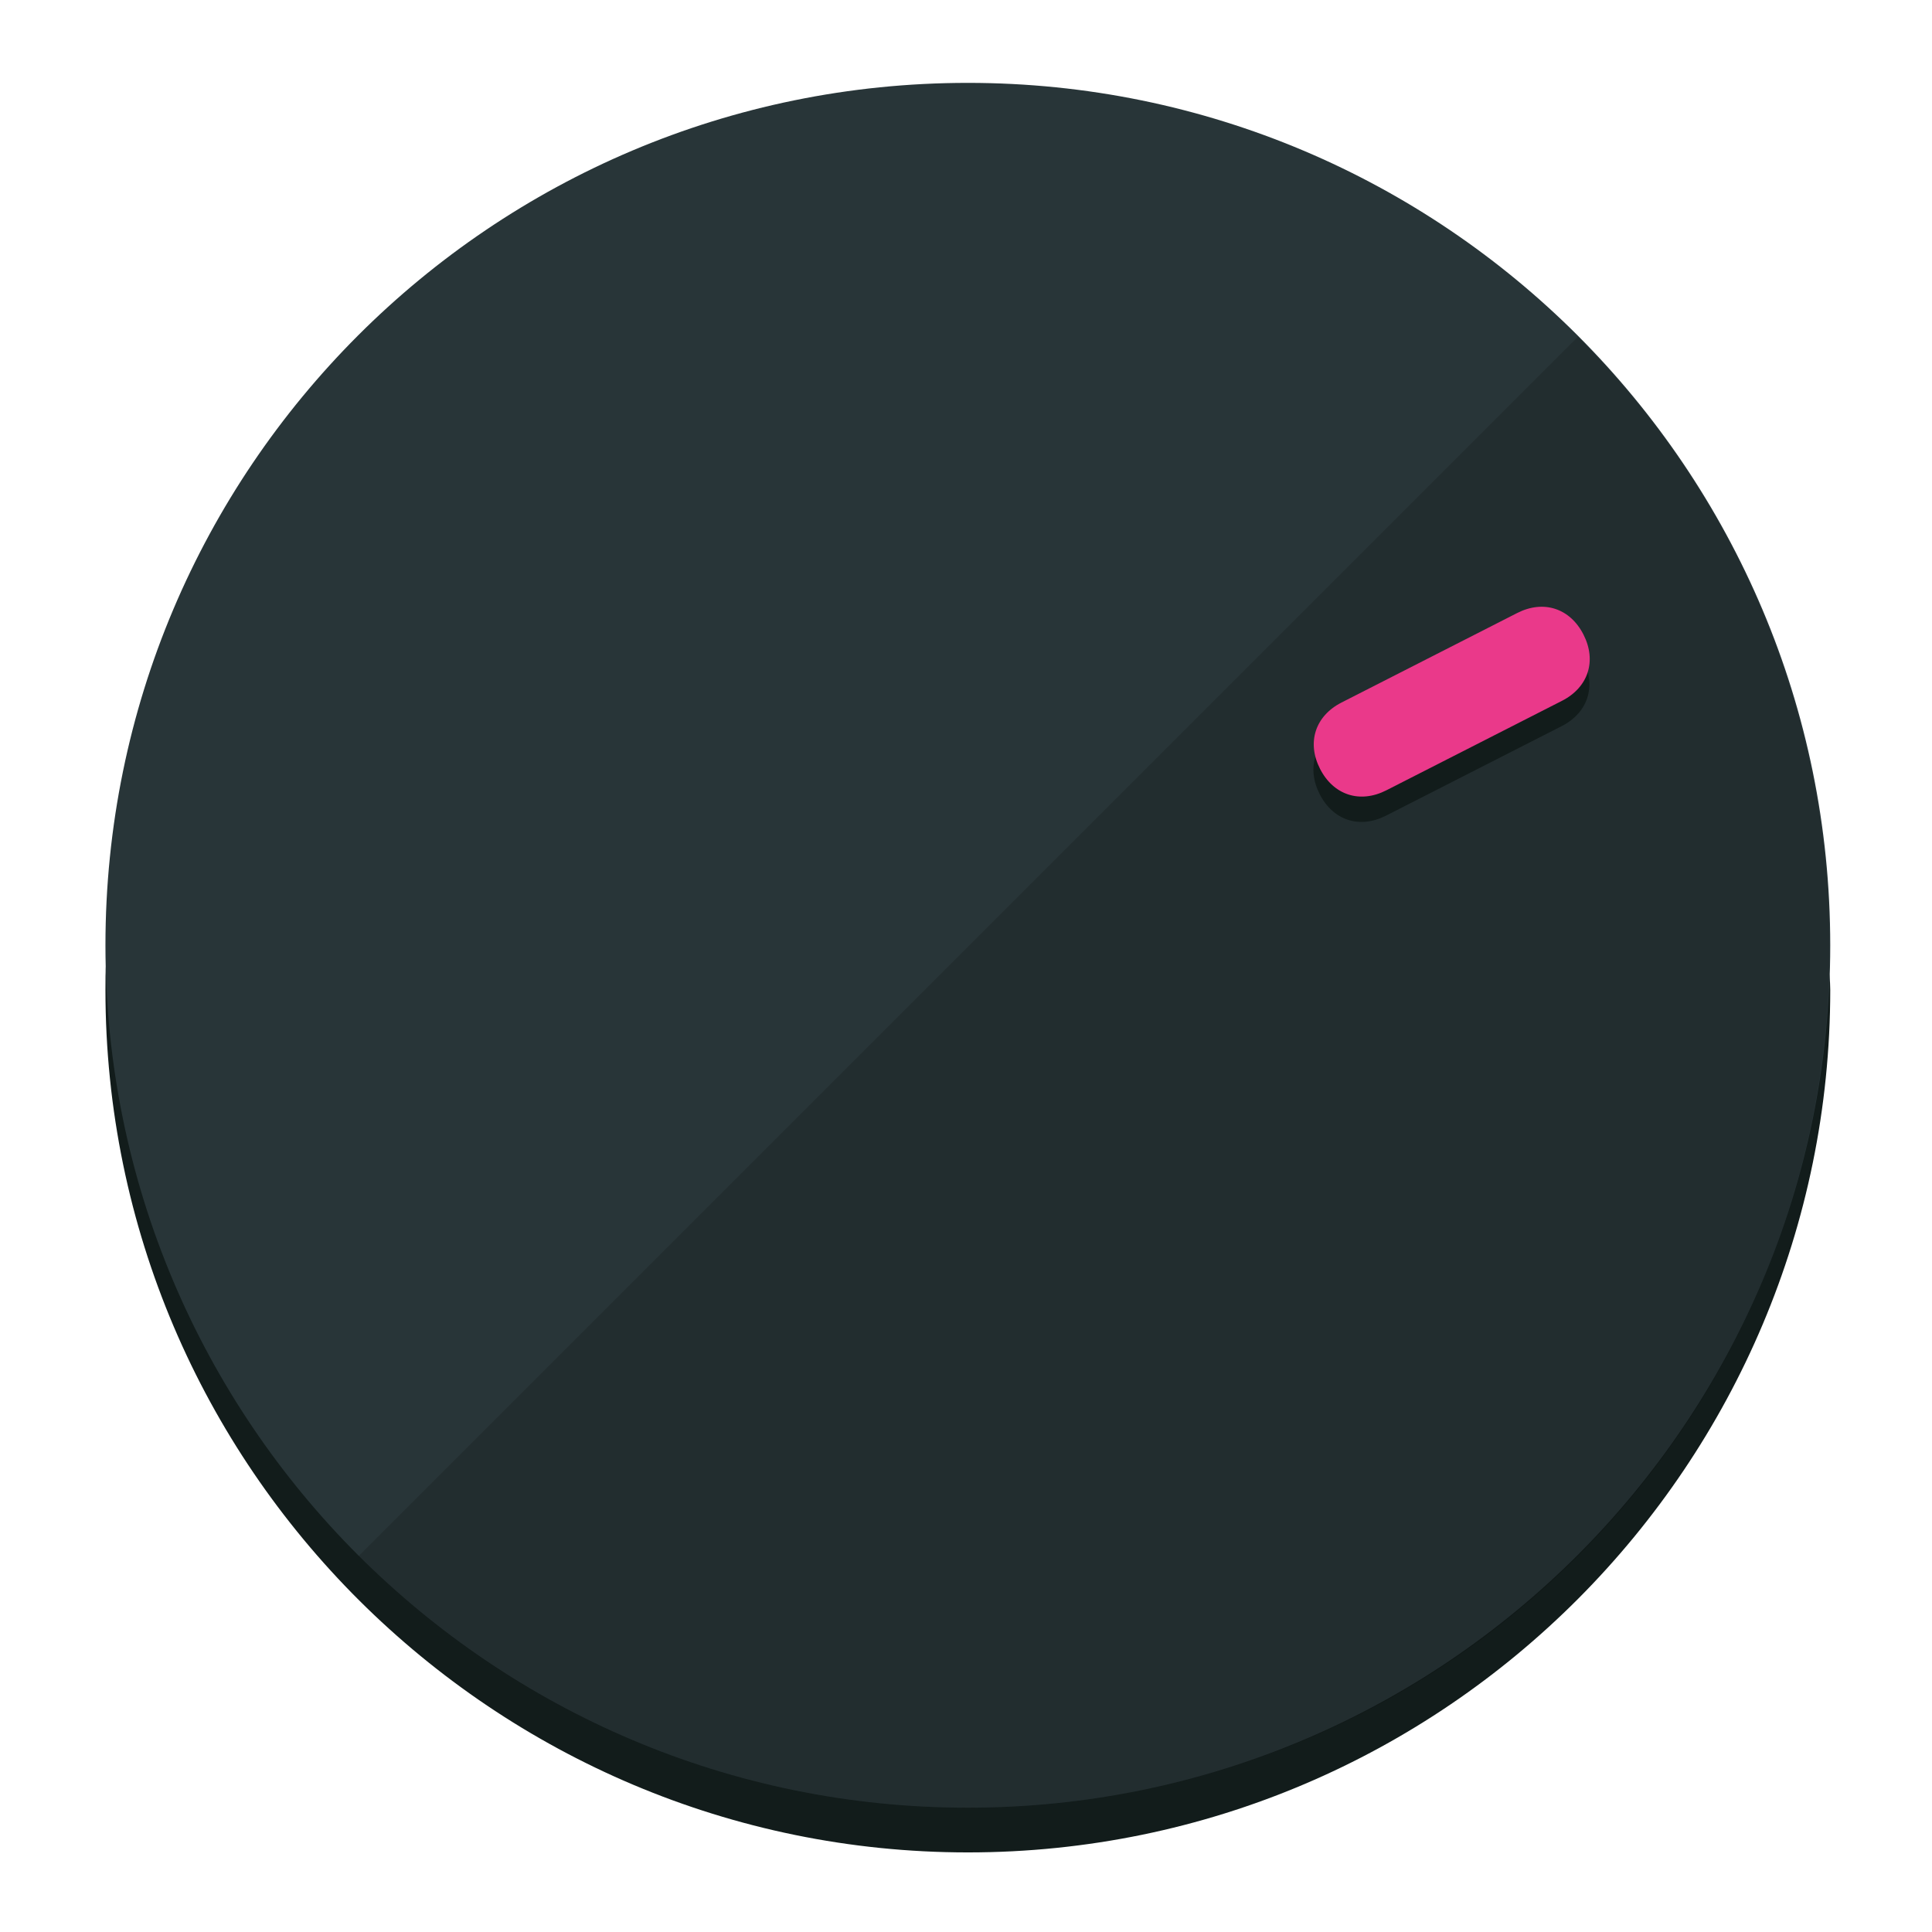
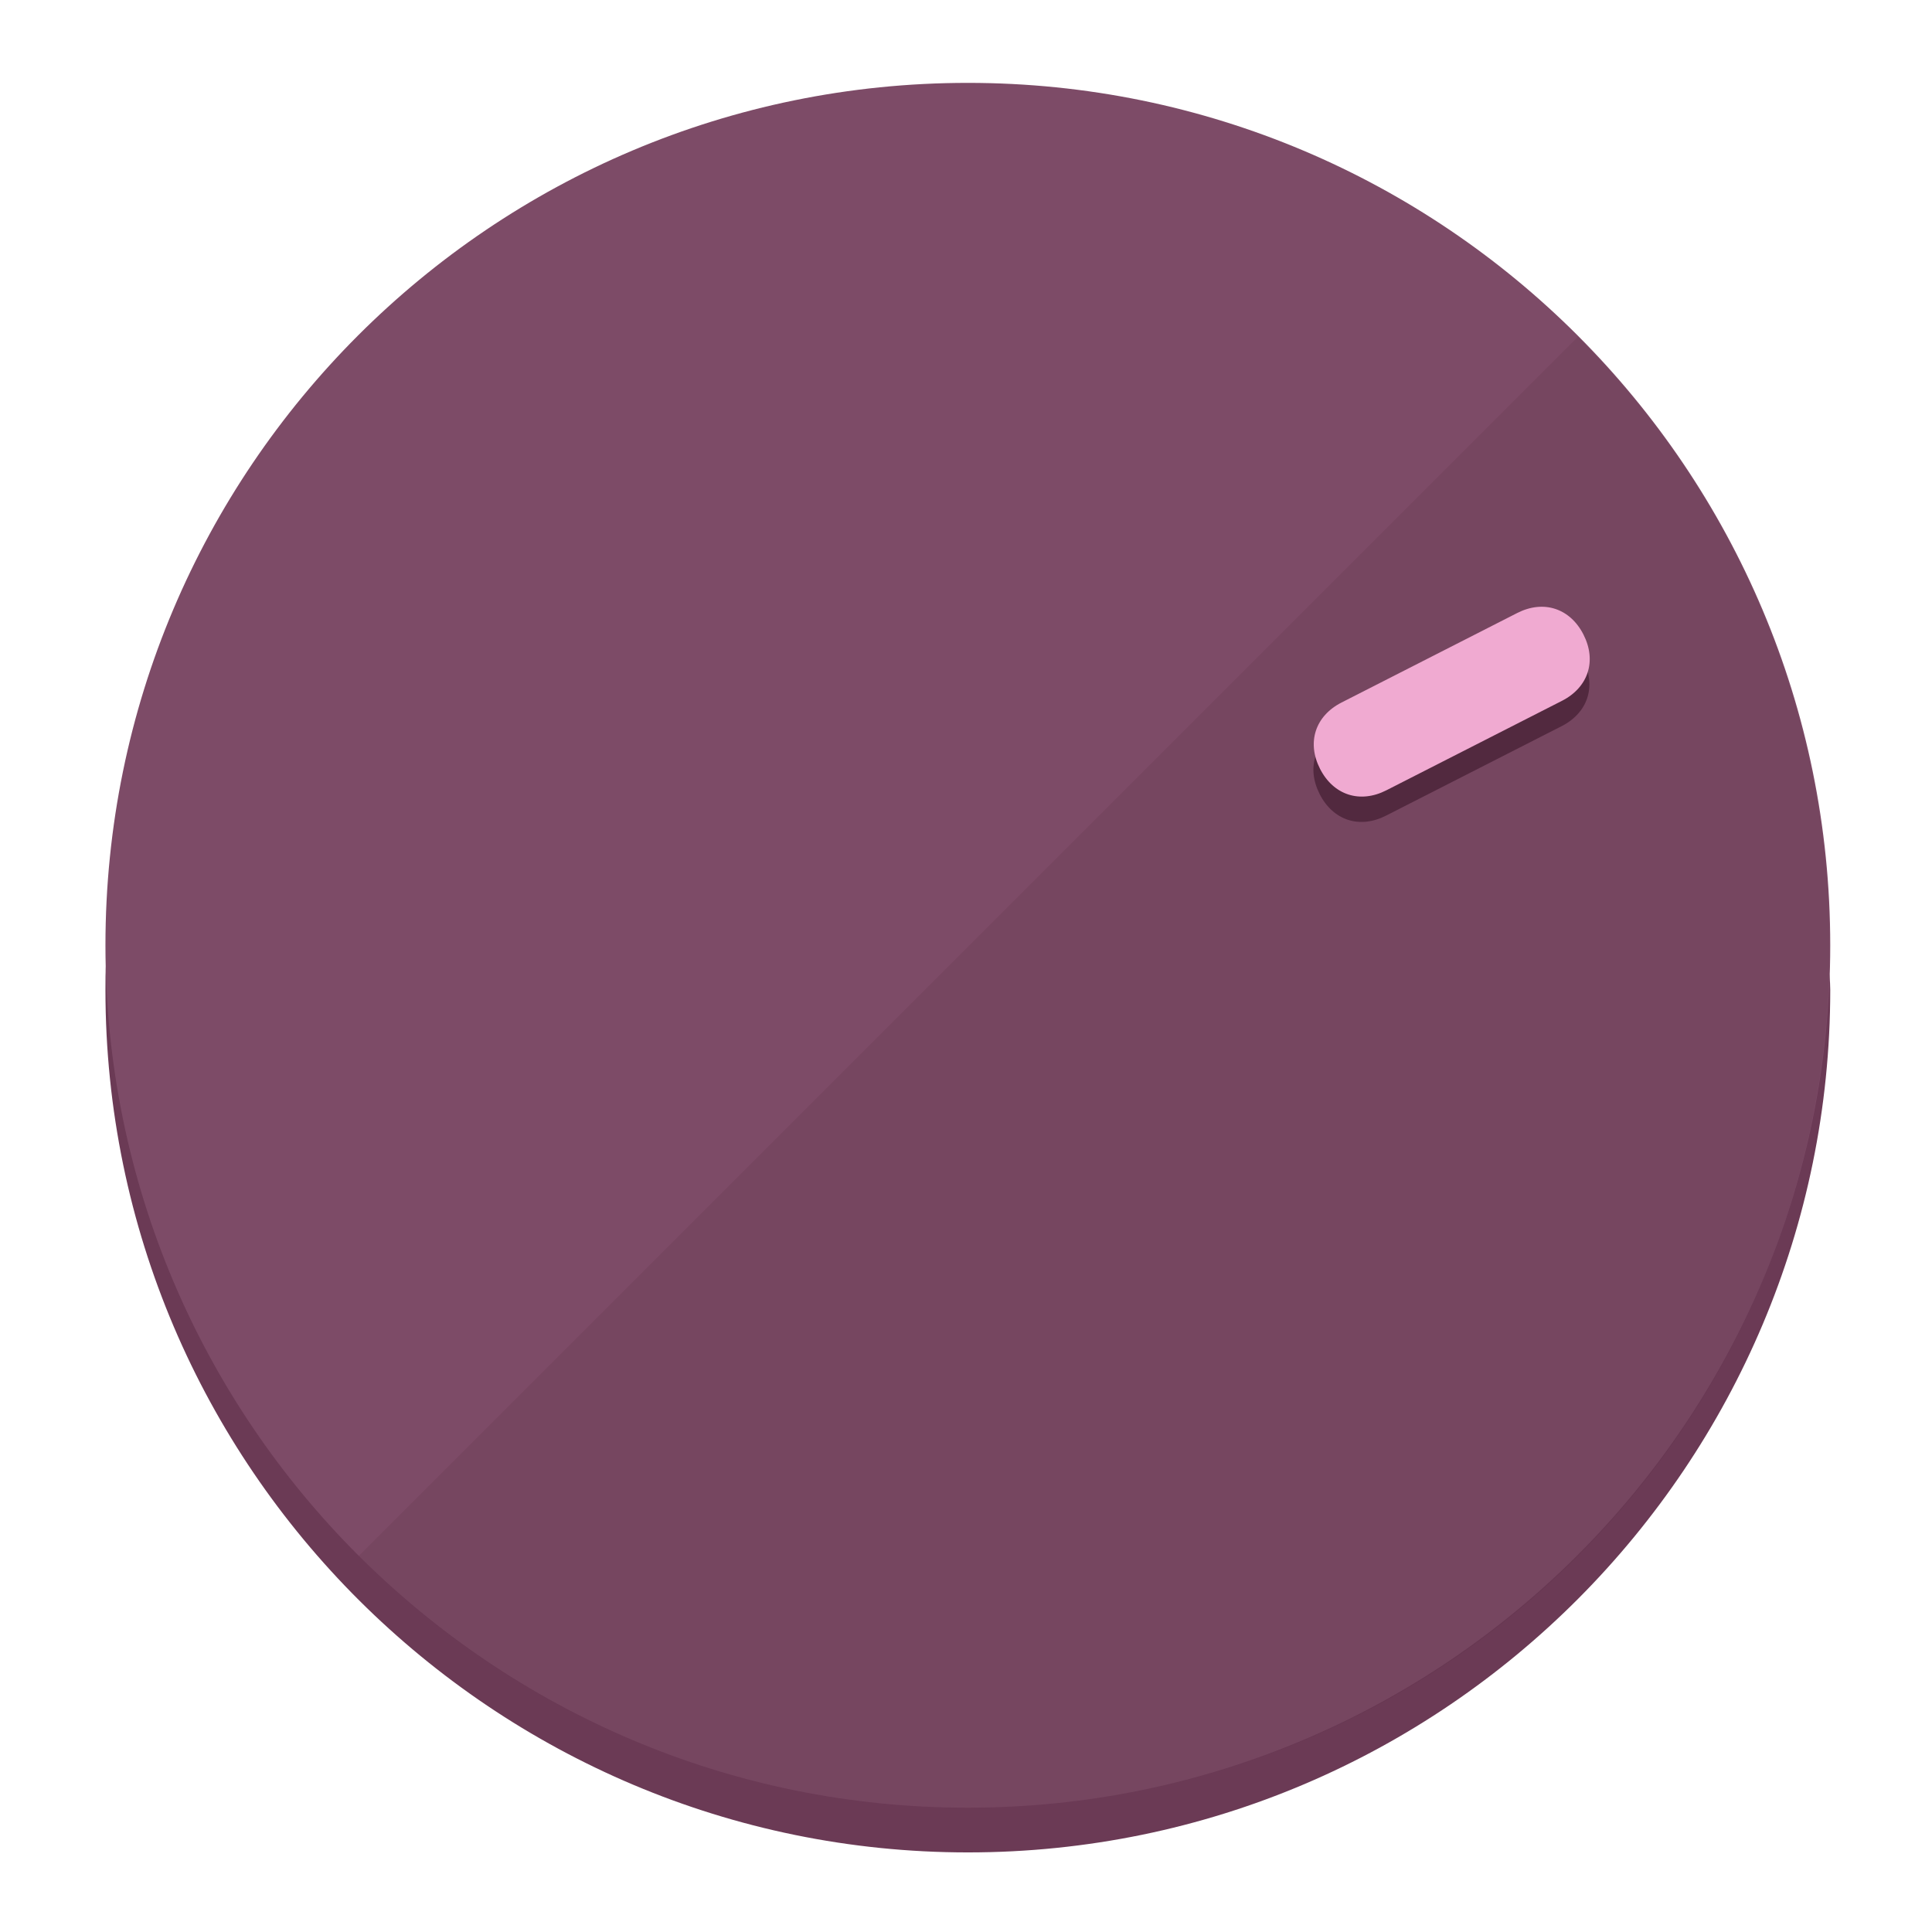
<svg xmlns="http://www.w3.org/2000/svg" height="120px" width="120px" version="1.1" id="Layer_1" viewBox="0 0 496.8 496.8" xml:space="preserve">
  <defs id="defs23" />
  <g id="g3158">
-     <path style="display:inline;fill:#121c1b;fill-opacity:1;stroke-width:1.584" d="m 248.875,445.92 c 116.582,0 212.89,-91.238 220.493,-205.286 0,5.069 1.267,8.87 1.267,13.939 0,121.651 -98.842,221.76 -221.76,221.76 -121.651,0 -221.76,-98.842 -221.76,-221.76 0,-5.069 0,-8.87 1.267,-13.939 7.603,114.048 103.91,205.286 220.493,205.286 z" id="path8" />
-     <circle style="display:inline;fill:#283538;fill-opacity:1;stroke-width:1.584" cx="248.875" cy="243.071" r="221.76" id="circle12" />
-     <path style="display:inline;fill:#000000;fill-opacity:0.154;stroke-width:1.587" d="m 405.744,86.606 c 86.308,86.308 86.308,227.193 0,313.5 -86.308,86.308 -227.193,86.308 -313.5,0" id="path14" />
+     <path style="display:inline;fill:#6B3A55;fill-opacity:1;stroke-width:1.584" d="m 248.875,445.92 c 116.582,0 212.89,-91.238 220.493,-205.286 0,5.069 1.267,8.87 1.267,13.939 0,121.651 -98.842,221.76 -221.76,221.76 -121.651,0 -221.76,-98.842 -221.76,-221.76 0,-5.069 0,-8.87 1.267,-13.939 7.603,114.048 103.91,205.286 220.493,205.286 z" id="path8" />
+     <circle style="display:inline;fill:#7D4B67;fill-opacity:1;stroke-width:1.584" cx="248.875" cy="243.071" r="221.76" id="circle12" />
+     <path style="display:inline;fill:#52293F;fill-opacity:0.154;stroke-width:1.587" d="m 405.744,86.606 c 86.308,86.308 86.308,227.193 0,313.5 -86.308,86.308 -227.193,86.308 -313.5,0" id="path14" />
  </g>
  <g id="g3198">
    <circle style="display:none;fill:#000000;fill-opacity:0;stroke-width:1.584" cx="329.835" cy="-110.802" r="221.76" id="circle12-3" transform="rotate(63)" />
-     <path style="display:inline;fill:#121c1b;fill-opacity:1;stroke-width:1.584" d="m 356.39,209.744 c -6.774,3.452 -13.592,1.237 -17.044,-5.538 v 0 c -3.452,-6.774 -1.237,-13.592 5.538,-17.044 l 45.163,-23.012 c 6.775,-3.452 13.592,-1.237 17.044,5.538 v 0 c 3.452,6.774 1.237,13.592 -5.538,17.044 z" id="path3789" />
-     <path style="display:inline;fill:#ea398a;stroke-width:1.584" d="m 356.478,203.228 c -6.774,3.452 -13.592,1.237 -17.044,-5.538 v 0 c -3.452,-6.774 -1.237,-13.592 5.538,-17.044 l 45.163,-23.012 c 6.774,-3.452 13.592,-1.237 17.044,5.538 v 0 c 3.452,6.775 1.237,13.592 -5.538,17.044 z" id="path915" />
+     <path style="display:inline;fill:#52293F;fill-opacity:1;stroke-width:1.584" d="m 356.39,209.744 c -6.774,3.452 -13.592,1.237 -17.044,-5.538 v 0 c -3.452,-6.774 -1.237,-13.592 5.538,-17.044 l 45.163,-23.012 c 6.775,-3.452 13.592,-1.237 17.044,5.538 v 0 c 3.452,6.774 1.237,13.592 -5.538,17.044 z" id="path3789" />
+     <path style="display:inline;fill:#F0AAD1;stroke-width:1.584" d="m 356.478,203.228 c -6.774,3.452 -13.592,1.237 -17.044,-5.538 v 0 c -3.452,-6.774 -1.237,-13.592 5.538,-17.044 l 45.163,-23.012 c 6.774,-3.452 13.592,-1.237 17.044,5.538 v 0 c 3.452,6.775 1.237,13.592 -5.538,17.044 z" id="path915" />
  </g>
</svg>
